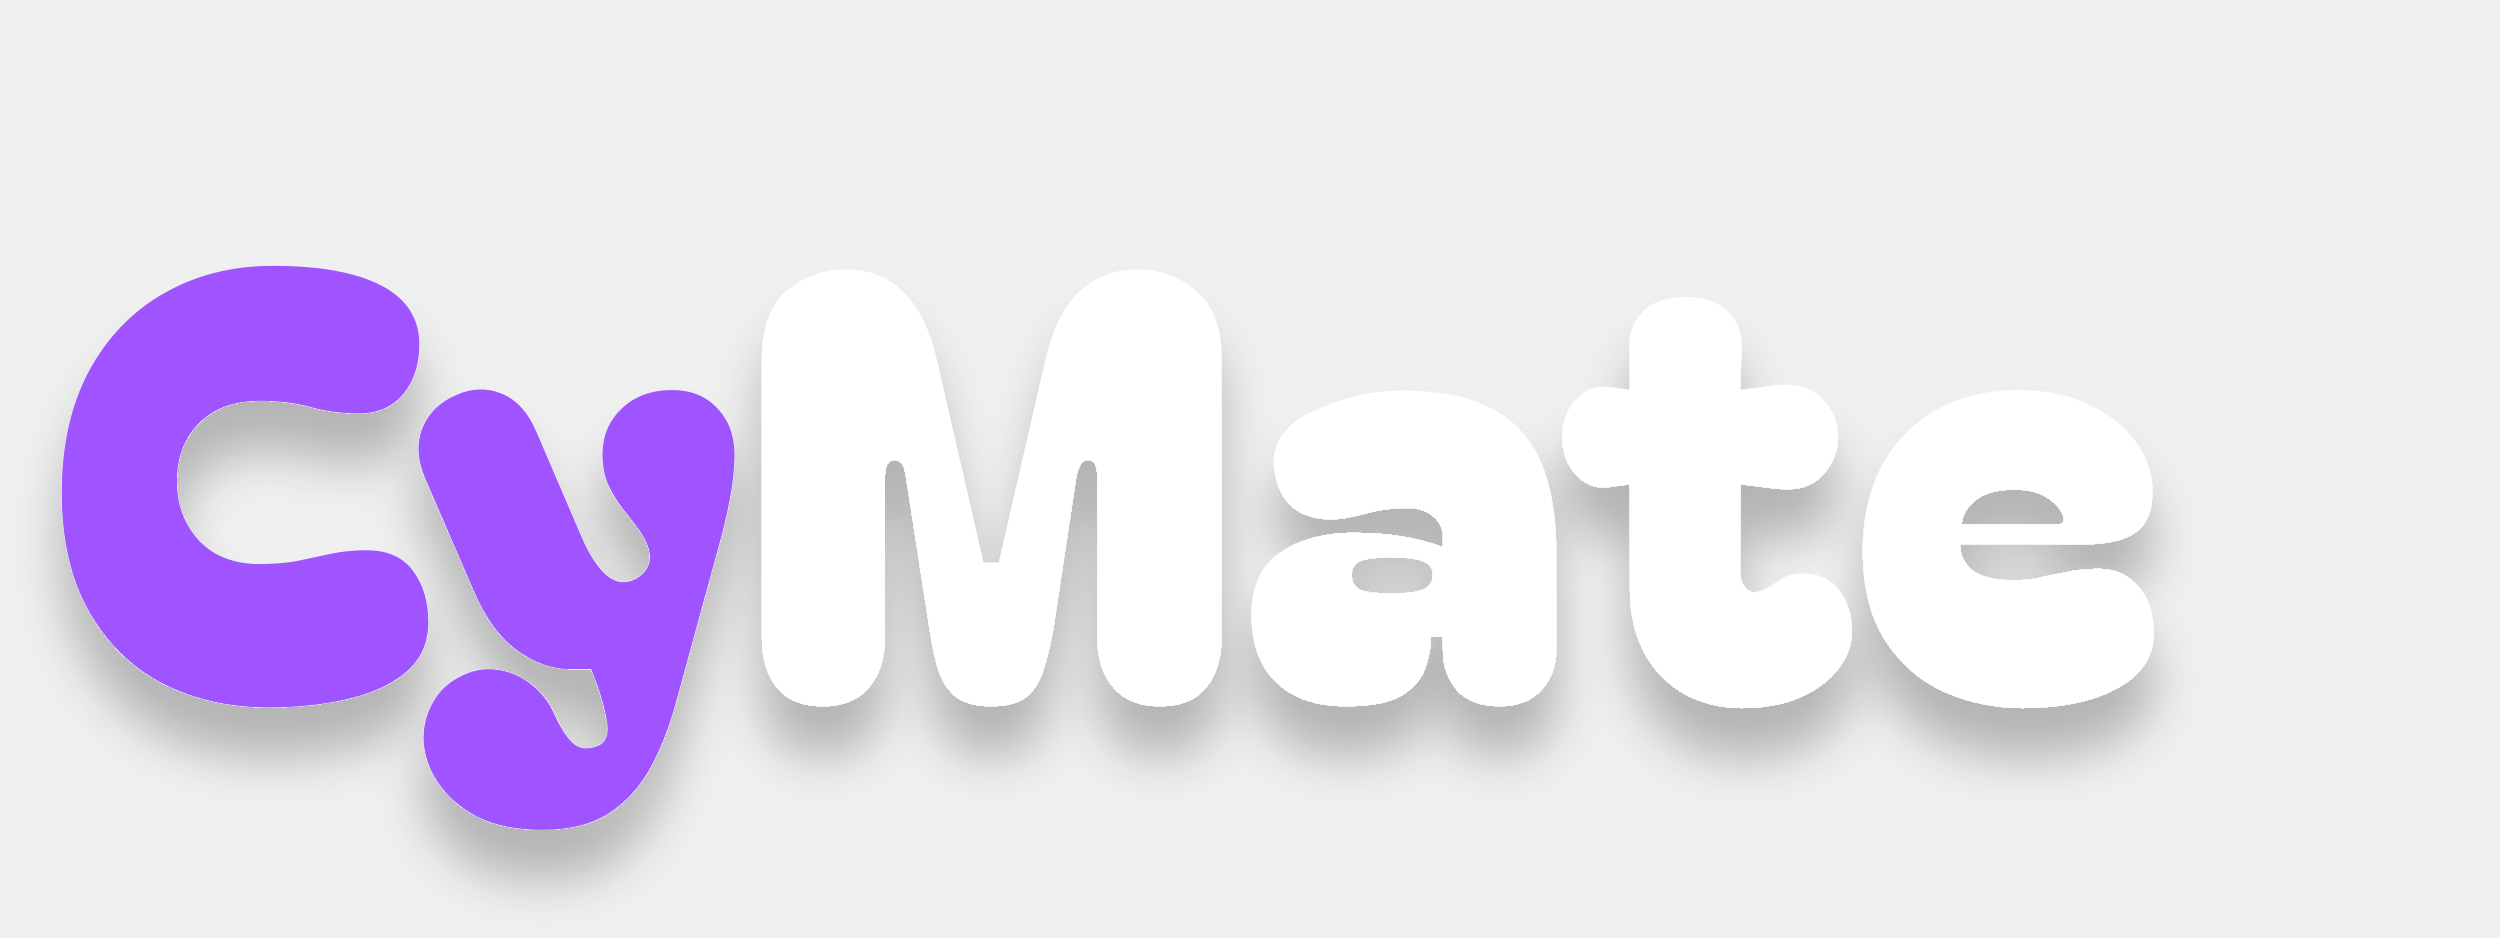
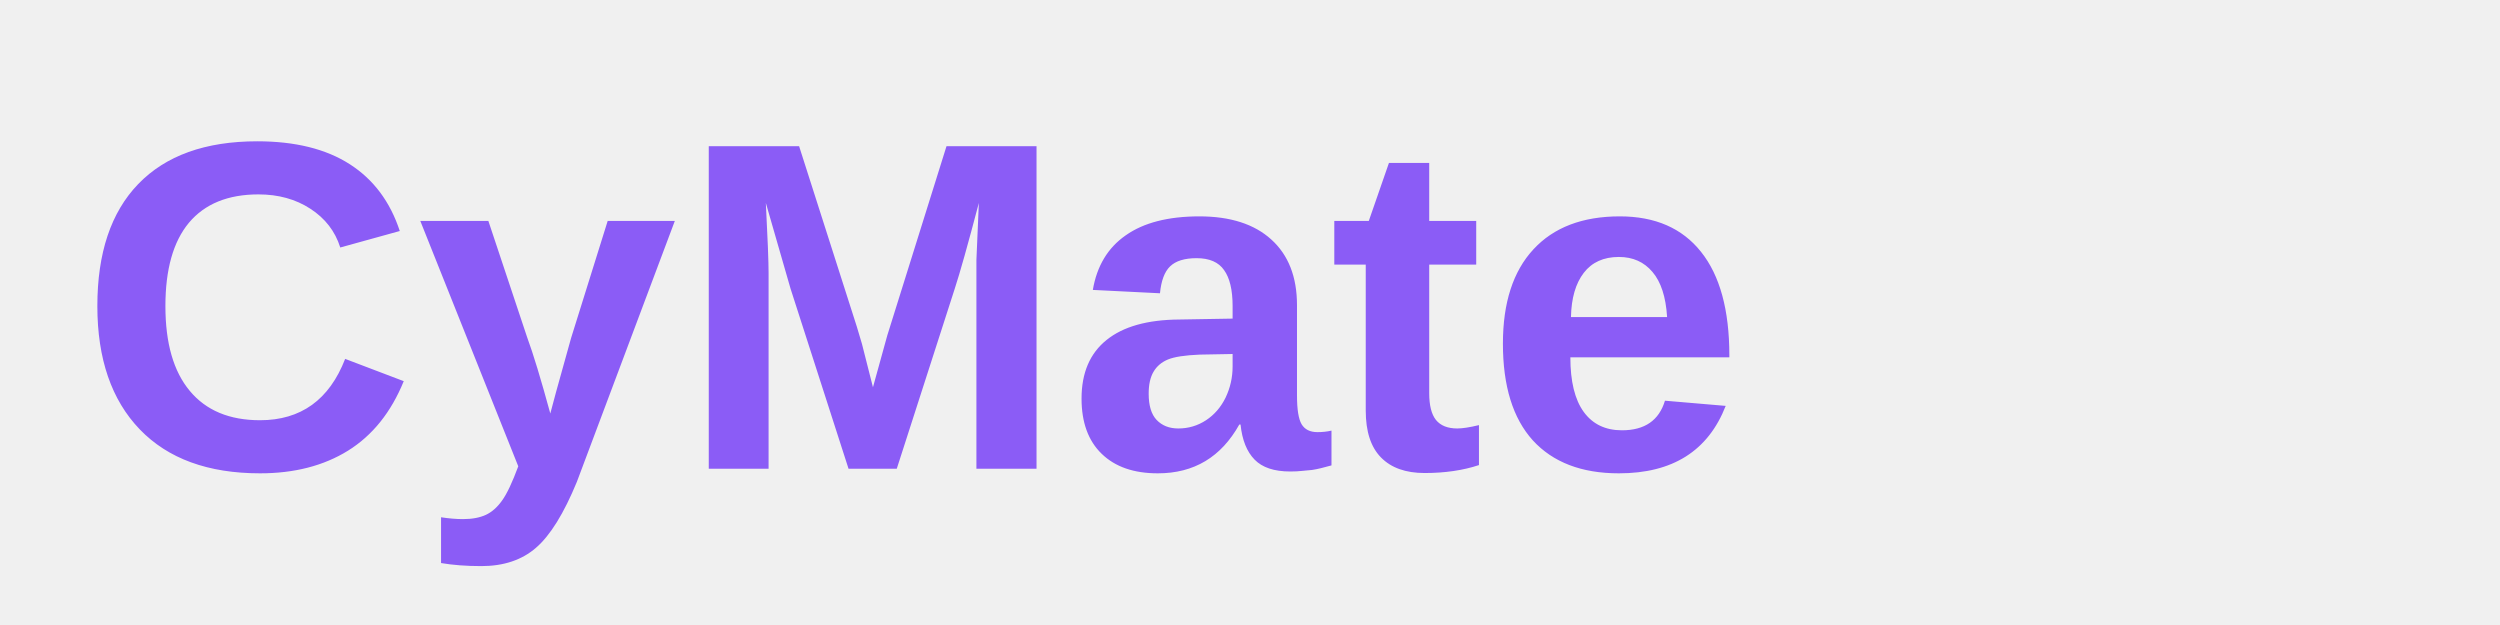
- <svg xmlns="http://www.w3.org/2000/svg" width="200" height="75" viewBox="0 0 200 75" fill="none">
-   <g filter="url(#filter0_d_169_34)">
-     <path d="M21.498 56.596C18.362 56.596 15.53 55.956 13.002 54.676C10.506 53.364 8.538 51.428 7.098 48.868C5.658 46.308 4.938 43.156 4.938 39.412C4.938 35.668 5.658 32.436 7.098 29.716C8.57 26.996 10.57 24.916 13.098 23.476C15.658 22.004 18.57 21.268 21.834 21.268C25.61 21.268 28.506 21.796 30.522 22.852C32.538 23.908 33.546 25.476 33.546 27.556C33.546 29.156 33.114 30.484 32.25 31.54C31.386 32.564 30.202 33.076 28.698 33.076C27.418 33.076 26.17 32.916 24.954 32.596C23.77 32.244 22.378 32.068 20.778 32.068C18.73 32.068 17.114 32.66 15.93 33.844C14.746 35.028 14.154 36.58 14.154 38.5C14.154 40.388 14.746 41.972 15.93 43.252C17.114 44.5 18.73 45.124 20.778 45.124C21.866 45.124 22.858 45.044 23.754 44.884C24.682 44.692 25.578 44.5 26.442 44.308C27.338 44.116 28.298 44.02 29.322 44.02C31.018 44.02 32.266 44.58 33.066 45.7C33.866 46.788 34.266 48.148 34.266 49.78C34.266 51.412 33.674 52.74 32.49 53.764C31.306 54.756 29.738 55.476 27.786 55.924C25.866 56.372 23.77 56.596 21.498 56.596ZM43.449 66.388C41.304 66.388 39.544 66.036 38.169 65.332C36.825 64.628 35.769 63.7 35.001 62.548C34.361 61.556 33.992 60.516 33.897 59.428C33.833 58.34 34.041 57.332 34.52 56.404C35.001 55.444 35.721 54.708 36.681 54.196C37.672 53.652 38.664 53.444 39.657 53.572C40.648 53.668 41.56 54.036 42.392 54.676C43.224 55.284 43.864 56.084 44.312 57.076C44.792 58.132 45.273 58.9 45.752 59.38C46.264 59.892 46.92 60.004 47.721 59.716C48.489 59.46 48.761 58.756 48.536 57.604C48.344 56.452 47.928 55.092 47.288 53.524H45.513C44.136 53.524 42.761 53.028 41.385 52.036C40.008 51.044 38.856 49.476 37.928 47.332L33.992 38.212C33.385 36.772 33.321 35.444 33.8 34.228C34.312 33.012 35.224 32.132 36.536 31.588C37.752 31.044 38.953 31.012 40.136 31.492C41.321 31.972 42.248 32.996 42.92 34.564L46.569 43.06C47.176 44.436 47.833 45.428 48.536 46.036C49.273 46.644 50.041 46.74 50.84 46.324C51.544 45.94 51.928 45.412 51.992 44.74C52.056 44.036 51.721 43.188 50.984 42.196C50.664 41.748 50.281 41.252 49.833 40.708C49.416 40.164 49.032 39.54 48.681 38.836C48.361 38.1 48.2 37.284 48.2 36.388C48.2 34.884 48.712 33.652 49.736 32.692C50.761 31.7 52.105 31.204 53.769 31.204C55.273 31.204 56.472 31.684 57.368 32.644C58.297 33.604 58.761 34.852 58.761 36.388C58.761 37.476 58.633 38.676 58.377 39.988C58.12 41.3 57.833 42.516 57.513 43.636L54.056 56.26C53.544 58.148 52.873 59.86 52.041 61.396C51.209 62.932 50.105 64.148 48.728 65.044C47.352 65.94 45.593 66.388 43.449 66.388Z" fill="#9F54FF" />
-     <path d="M65.851 56.5C64.187 56.5 62.955 56.004 62.155 55.012C61.355 54.02 60.955 52.692 60.955 51.028V28.66C60.955 26.228 61.611 24.436 62.923 23.284C64.267 22.132 65.867 21.556 67.723 21.556C69.483 21.556 70.971 22.132 72.187 23.284C73.435 24.436 74.347 26.26 74.923 28.756L78.667 45.028H79.915L83.659 28.756C84.235 26.26 85.147 24.436 86.395 23.284C87.675 22.132 89.195 21.556 90.955 21.556C92.811 21.556 94.395 22.132 95.707 23.284C97.051 24.436 97.723 26.228 97.723 28.66V51.028C97.723 52.692 97.307 54.02 96.475 55.012C95.675 56.004 94.443 56.5 92.779 56.5C91.179 56.5 89.947 56.004 89.083 55.012C88.219 54.02 87.787 52.692 87.787 51.028V38.116C87.787 37.796 87.739 37.508 87.643 37.252C87.579 36.964 87.371 36.82 87.019 36.82C86.731 36.82 86.523 36.964 86.395 37.252C86.267 37.508 86.171 37.796 86.107 38.116L84.283 50.212C84.059 51.524 83.787 52.66 83.467 53.62C83.179 54.548 82.715 55.268 82.075 55.78C81.435 56.26 80.507 56.5 79.291 56.5C78.107 56.5 77.179 56.26 76.507 55.78C75.867 55.268 75.387 54.548 75.067 53.62C74.779 52.66 74.539 51.524 74.347 50.212L72.475 38.116C72.443 37.796 72.363 37.508 72.235 37.252C72.107 36.964 71.883 36.82 71.563 36.82C71.243 36.82 71.035 36.964 70.939 37.252C70.843 37.508 70.795 37.796 70.795 38.116V51.028C70.795 52.692 70.363 54.02 69.499 55.012C68.667 56.004 67.451 56.5 65.851 56.5ZM107.662 56.5C105.294 56.5 103.438 55.86 102.094 54.58C100.782 53.3 100.126 51.508 100.126 49.204C100.126 46.9 100.894 45.236 102.43 44.212C103.966 43.156 105.934 42.628 108.334 42.628C109.742 42.628 111.022 42.724 112.174 42.916C113.326 43.108 114.366 43.38 115.294 43.732H115.438V43.012C115.438 42.276 115.166 41.7 114.622 41.284C114.078 40.836 113.39 40.628 112.558 40.66C111.758 40.66 111.07 40.708 110.494 40.804C109.95 40.9 109.262 41.06 108.43 41.284C106.894 41.668 105.566 41.636 104.446 41.188C103.326 40.74 102.558 39.86 102.142 38.548C101.758 37.172 101.838 36.02 102.382 35.092C102.958 34.164 103.822 33.444 104.974 32.932C105.966 32.452 107.07 32.052 108.286 31.732C109.534 31.412 110.878 31.252 112.318 31.252C116.51 31.252 119.582 32.276 121.534 34.324C123.518 36.34 124.51 39.732 124.51 44.5V51.94C124.51 53.252 124.11 54.34 123.31 55.204C122.51 56.068 121.406 56.5 119.998 56.5C118.462 56.5 117.31 56.068 116.542 55.204C115.806 54.34 115.438 53.284 115.438 52.036V50.932H114.478C114.478 51.764 114.318 52.612 113.998 53.476C113.71 54.34 113.086 55.06 112.126 55.636C111.198 56.212 109.71 56.5 107.662 56.5ZM108.142 45.988C108.142 46.532 108.334 46.916 108.718 47.14C109.134 47.364 110.014 47.476 111.358 47.476C112.574 47.476 113.422 47.364 113.902 47.14C114.382 46.916 114.622 46.532 114.622 45.988C114.622 45.476 114.382 45.124 113.902 44.932C113.422 44.708 112.574 44.596 111.358 44.596C110.014 44.596 109.134 44.708 108.718 44.932C108.334 45.124 108.142 45.476 108.142 45.988ZM139.322 56.644C137.626 56.644 136.09 56.26 134.714 55.492C133.37 54.724 132.314 53.636 131.546 52.228C130.778 50.788 130.394 49.108 130.394 47.188V38.74L128.618 38.98C127.658 39.108 126.81 38.772 126.074 37.972C125.338 37.172 124.97 36.164 124.97 34.948C124.97 33.732 125.338 32.74 126.074 31.972C126.81 31.172 127.658 30.836 128.618 30.964L130.394 31.204L130.346 27.94C130.314 26.66 130.682 25.652 131.45 24.916C132.218 24.148 133.338 23.764 134.81 23.764C136.282 23.764 137.418 24.148 138.218 24.916C139.018 25.652 139.386 26.66 139.322 27.94L139.226 31.204L141.77 30.868C143.498 30.612 144.81 30.932 145.706 31.828C146.602 32.692 147.05 33.732 147.05 34.948C147.05 36.164 146.602 37.22 145.706 38.116C144.842 38.98 143.578 39.3 141.914 39.076L139.226 38.74V45.892C139.226 46.308 139.37 46.692 139.658 47.044C139.946 47.364 140.298 47.46 140.714 47.332C141.194 47.204 141.69 46.932 142.202 46.516C142.746 46.1 143.434 45.892 144.266 45.892C145.514 45.892 146.474 46.34 147.146 47.236C147.818 48.132 148.154 49.236 148.154 50.548C148.154 51.572 147.786 52.564 147.05 53.524C146.346 54.452 145.338 55.204 144.026 55.78C142.714 56.356 141.146 56.644 139.322 56.644ZM149.023 44.02C149.023 41.492 149.519 39.268 150.511 37.348C151.535 35.428 152.975 33.924 154.831 32.836C156.719 31.748 158.959 31.204 161.551 31.204C163.567 31.204 165.375 31.572 166.975 32.308C168.607 33.044 169.887 34.036 170.815 35.284C171.743 36.5 172.207 37.844 172.207 39.316C172.207 40.852 171.759 41.94 170.863 42.58C169.967 43.22 168.639 43.54 166.879 43.54H156.799C156.799 44.372 157.119 45.06 157.759 45.604C158.431 46.148 159.551 46.42 161.119 46.42C161.919 46.42 162.655 46.34 163.327 46.18C164.031 46.02 164.735 45.876 165.439 45.748C166.175 45.588 166.991 45.508 167.887 45.508C169.167 45.508 170.223 45.972 171.055 46.9C171.887 47.796 172.303 49.044 172.303 50.644C172.303 52.532 171.327 54.004 169.375 55.06C167.455 56.116 164.927 56.644 161.791 56.644C159.583 56.644 157.503 56.212 155.551 55.348C153.631 54.484 152.063 53.124 150.847 51.268C149.631 49.38 149.023 46.964 149.023 44.02ZM164.575 41.956C165.055 41.956 165.215 41.732 165.055 41.284C164.927 40.836 164.543 40.372 163.903 39.892C163.263 39.412 162.335 39.172 161.119 39.172C159.711 39.172 158.655 39.476 157.951 40.084C157.279 40.692 156.943 41.316 156.943 41.956H164.575Z" fill="white" />
-   </g>
-   <defs>
-     <filter id="filter0_d_169_34" x="0.938" y="21.268" width="175.365" height="53.12" filterUnits="userSpaceOnUse" color-interpolation-filters="sRGB">
-       <feFlood flood-opacity="0" result="BackgroundImageFix" />
-       <feColorMatrix in="SourceAlpha" type="matrix" values="0 0 0 0 0 0 0 0 0 0 0 0 0 0 0 0 0 0 127 0" result="hardAlpha" />
-       <feOffset dy="4" />
-       <feGaussianBlur stdDeviation="2" />
-       <feComposite in2="hardAlpha" operator="out" />
-       <feColorMatrix type="matrix" values="0 0 0 0 0 0 0 0 0 0 0 0 0 0 0 0 0 0 0.25 0" />
-       <feBlend mode="normal" in2="BackgroundImageFix" result="effect1_dropShadow_169_34" />
-       <feBlend mode="normal" in="SourceGraphic" in2="effect1_dropShadow_169_34" result="shape" />
-     </filter>
-   </defs>
+ <svg xmlns="http://www.w3.org/2000/svg" width="128" height="32" viewBox="0 0 128 32" fill="none">
+   <text x="4" y="24" font-family="Arial, sans-serif" font-size="24" font-weight="bold" fill="#8B5CF6">CyMate</text>
</svg>
